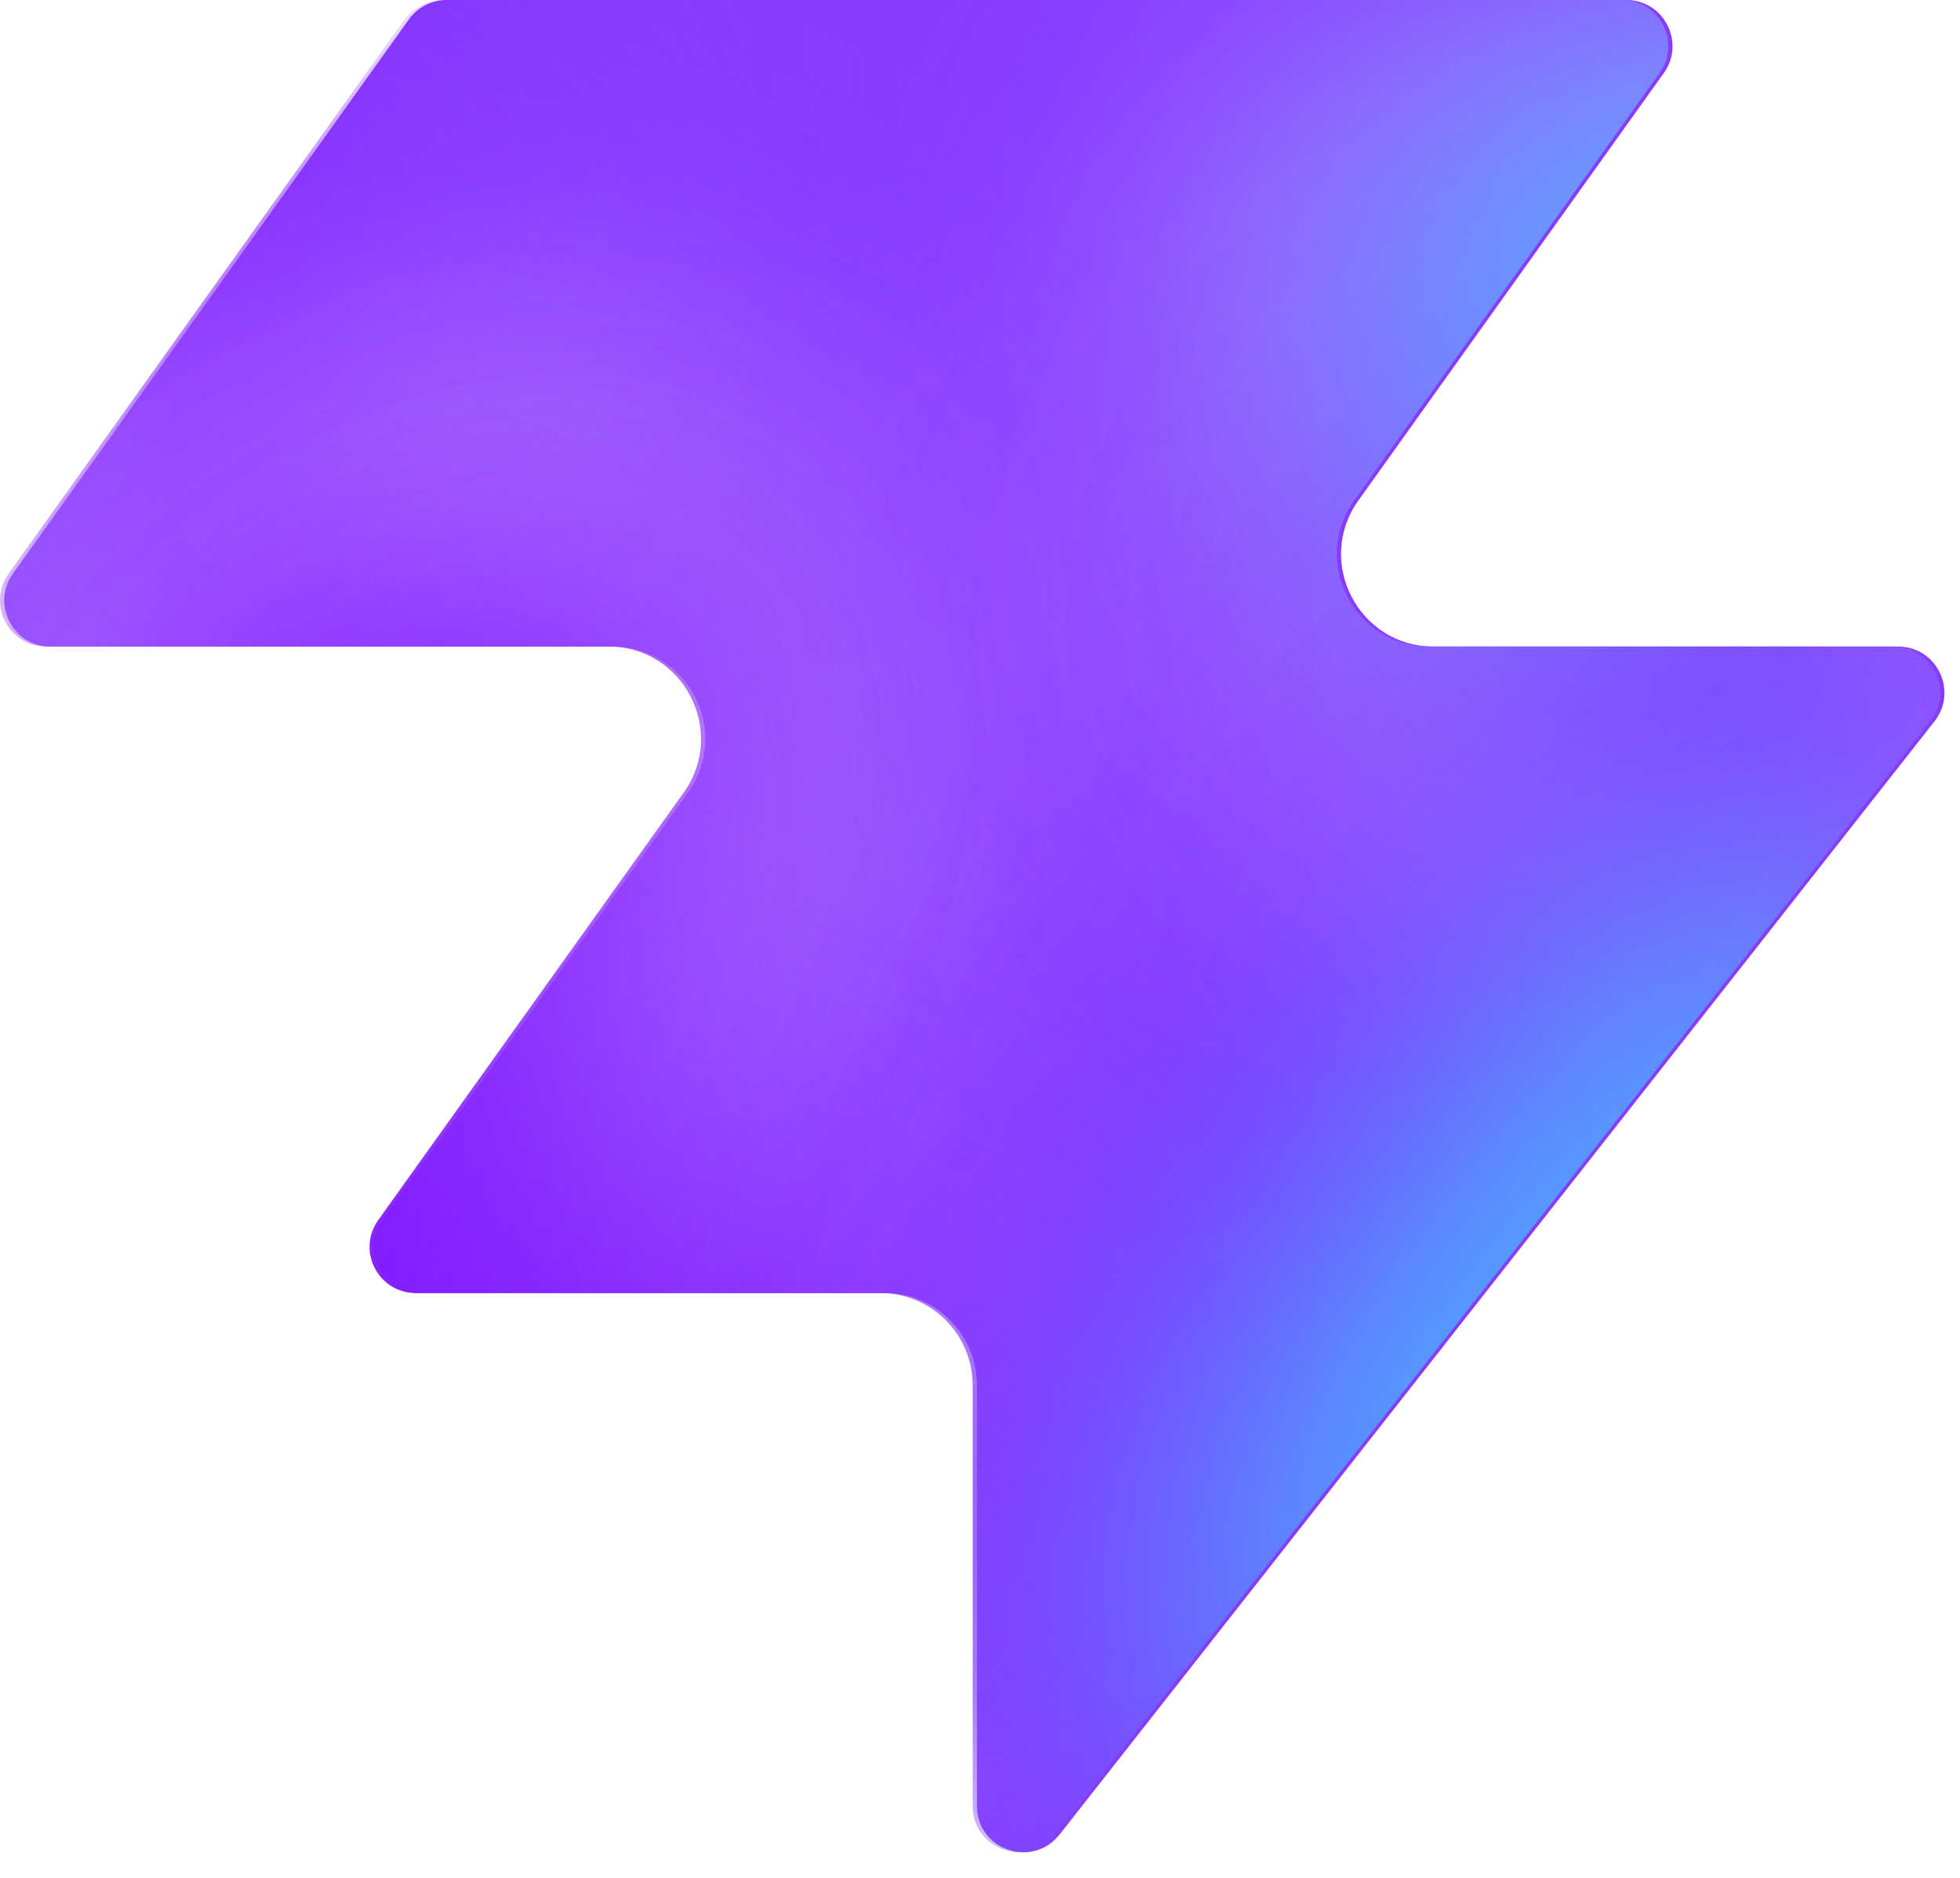
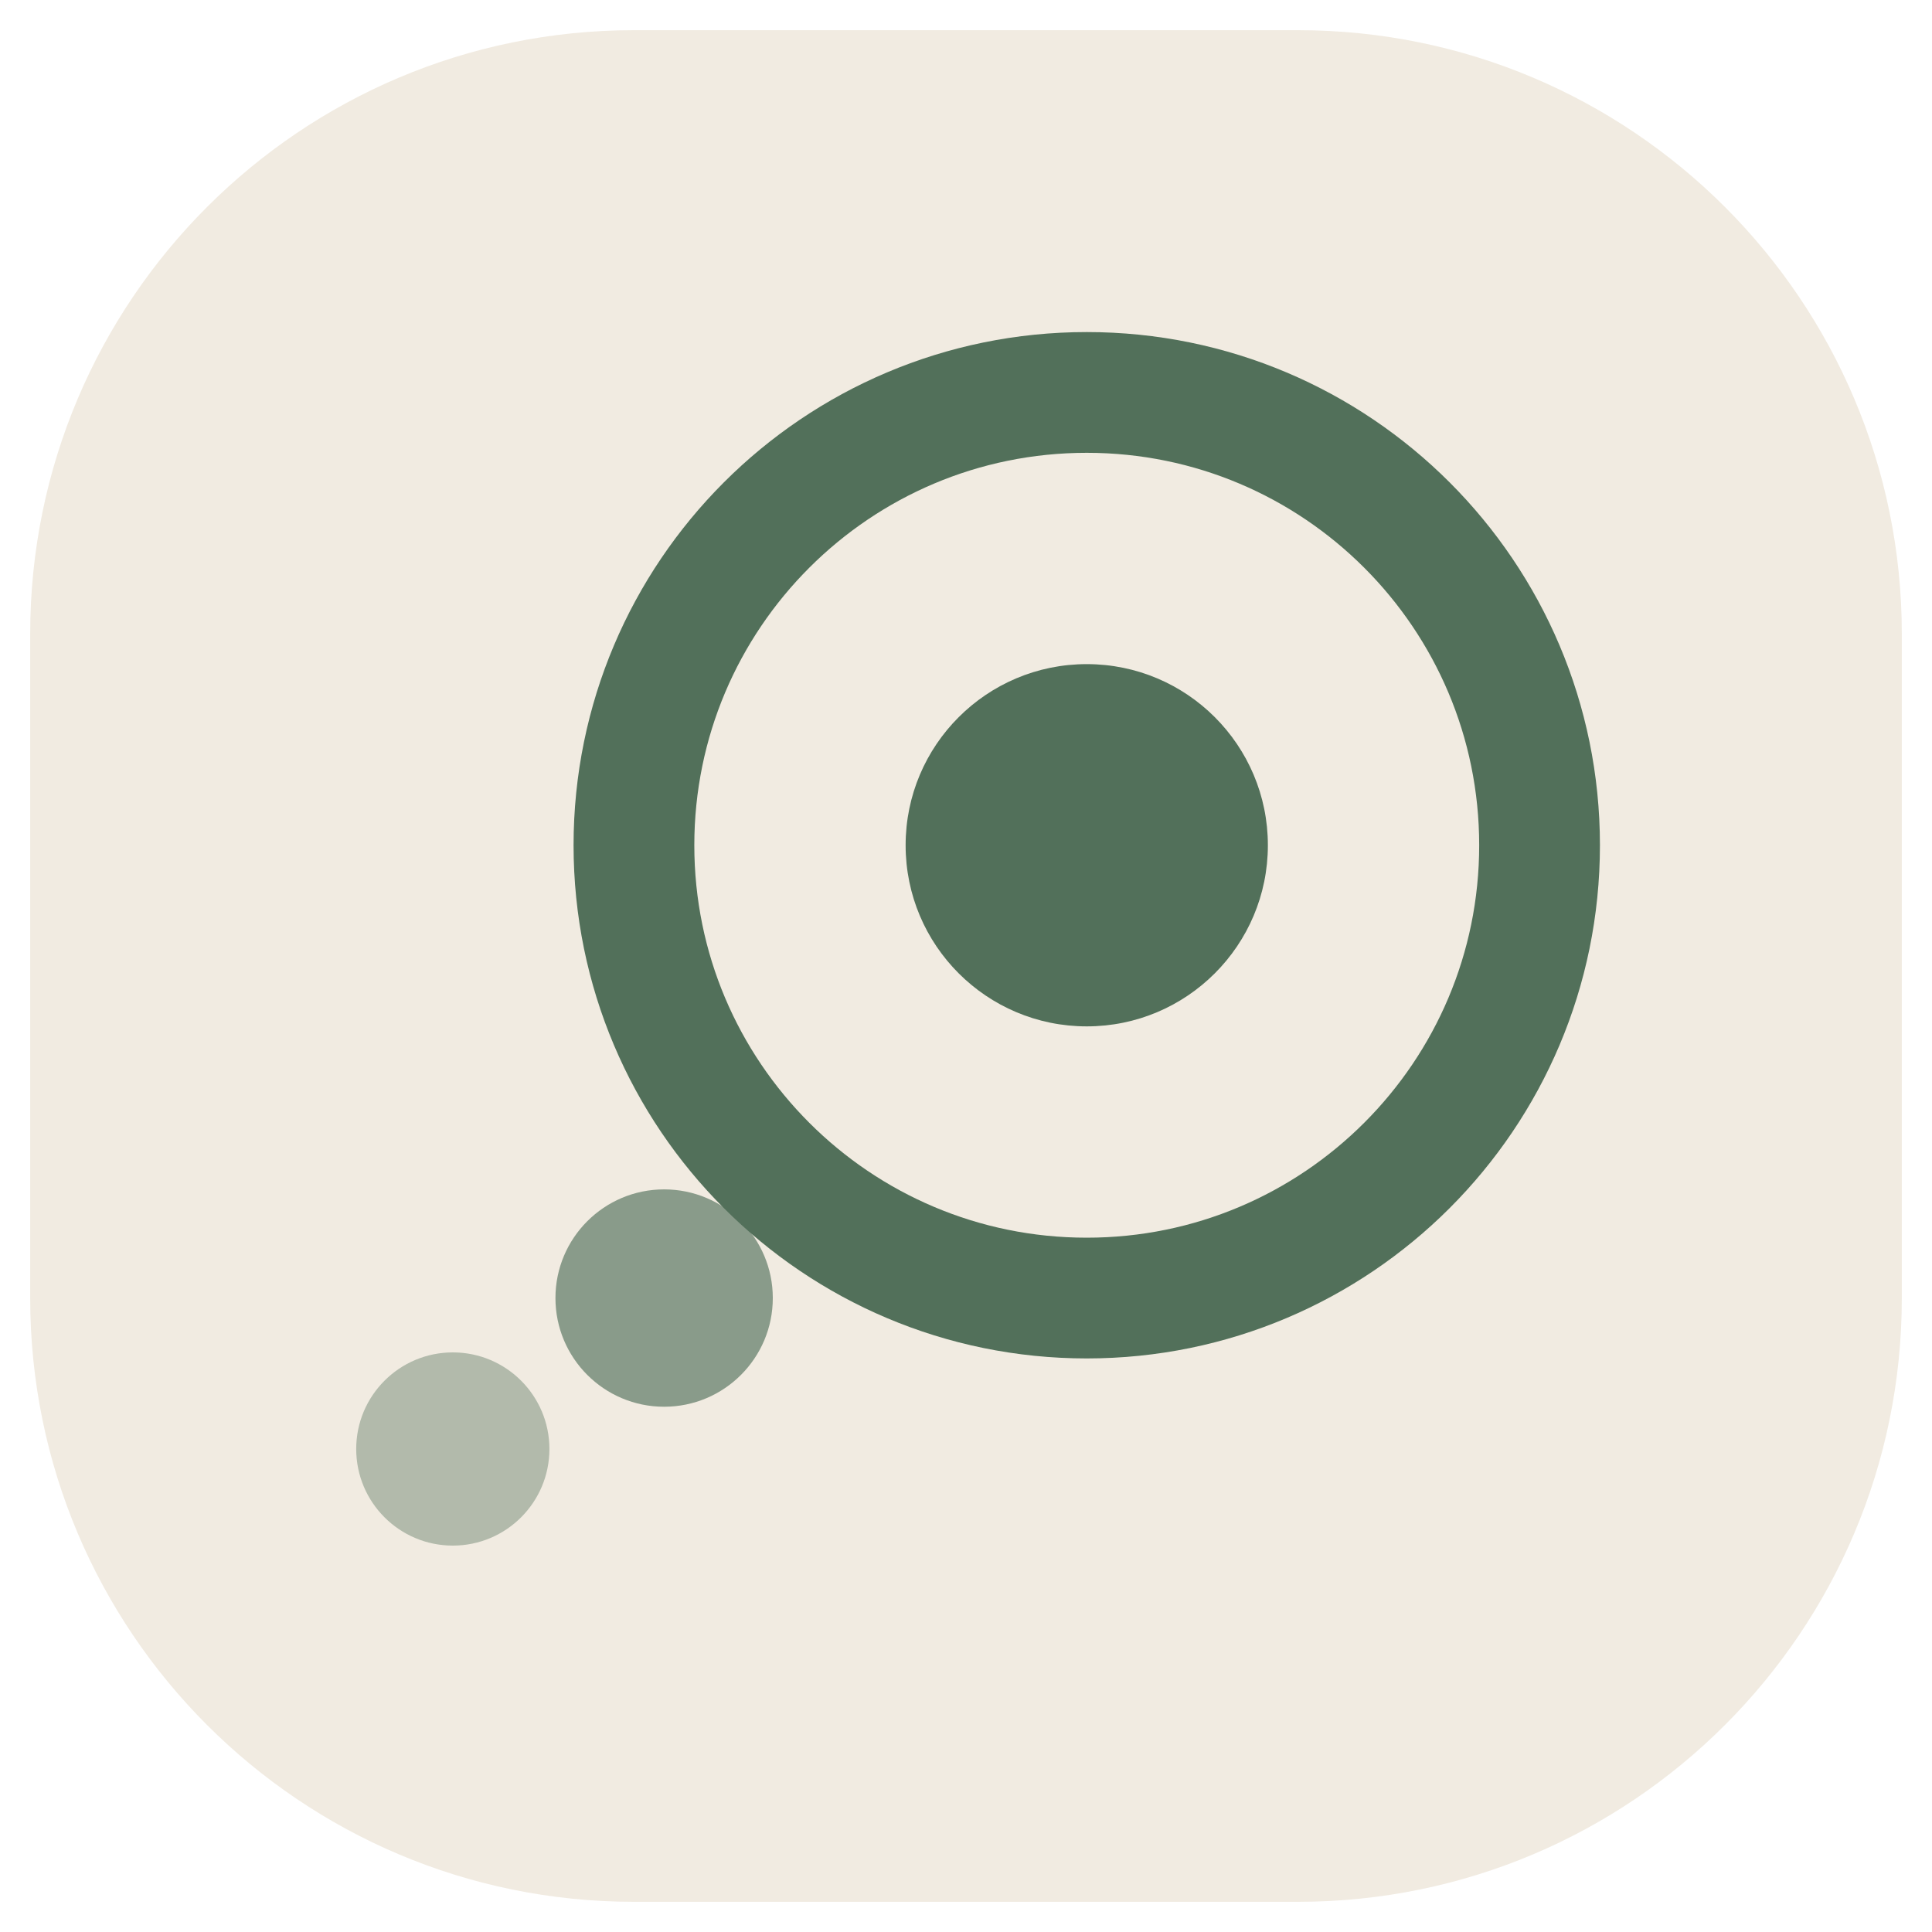
- <svg xmlns="http://www.w3.org/2000/svg" width="48" height="46" fill="none" viewBox="0 0 48 46">
-   <path fill="#863bff" d="M25.946 44.938c-.664.845-2.021.375-2.021-.698V33.937a2.26 2.26 0 0 0-2.262-2.262H10.287c-.92 0-1.456-1.04-.92-1.788l7.48-10.471c1.07-1.497 0-3.578-1.842-3.578H1.237c-.92 0-1.456-1.04-.92-1.788L10.013.474c.214-.297.556-.474.92-.474h28.894c.92 0 1.456 1.04.92 1.788l-7.48 10.471c-1.07 1.498 0 3.579 1.842 3.579h11.377c.943 0 1.473 1.088.89 1.83L25.947 44.94z" style="fill:#863bff;fill:color(display-p3 .525 .23 1);fill-opacity:1" />
-   <mask id="a" width="48" height="46" x="0" y="0" maskUnits="userSpaceOnUse" style="mask-type:alpha">
-     <path fill="#000" d="M25.842 44.938c-.664.844-2.021.375-2.021-.698V33.937a2.26 2.26 0 0 0-2.262-2.262H10.183c-.92 0-1.456-1.04-.92-1.788l7.48-10.471c1.07-1.498 0-3.579-1.842-3.579H1.133c-.92 0-1.456-1.04-.92-1.787L9.91.473c.214-.297.556-.474.92-.474h28.894c.92 0 1.456 1.04.92 1.788l-7.48 10.471c-1.07 1.498 0 3.578 1.842 3.578h11.377c.943 0 1.473 1.088.89 1.832L25.843 44.94z" style="fill:#000;fill-opacity:1" />
-   </mask>
-   <g mask="url(#a)">
-     <g filter="url(#b)">
-       <ellipse cx="5.508" cy="14.704" fill="#ede6ff" rx="5.508" ry="14.704" style="fill:#ede6ff;fill:color(display-p3 .927 .903 1);fill-opacity:1" transform="matrix(.00324 1 1 -.00324 -4.47 31.516)" />
-     </g>
-     <g filter="url(#c)">
-       <ellipse cx="10.399" cy="29.851" fill="#ede6ff" rx="10.399" ry="29.851" style="fill:#ede6ff;fill:color(display-p3 .927 .903 1);fill-opacity:1" transform="matrix(.00324 1 1 -.00324 -39.328 7.883)" />
-     </g>
-     <g filter="url(#d)">
-       <ellipse cx="5.508" cy="30.487" fill="#7e14ff" rx="5.508" ry="30.487" style="fill:#7e14ff;fill:color(display-p3 .492 .077 1);fill-opacity:1" transform="rotate(89.814 -25.913 -14.639)scale(1 -1)" />
-     </g>
-     <g filter="url(#e)">
-       <ellipse cx="5.508" cy="30.599" fill="#7e14ff" rx="5.508" ry="30.599" style="fill:#7e14ff;fill:color(display-p3 .492 .077 1);fill-opacity:1" transform="rotate(89.814 -32.644 -3.334)scale(1 -1)" />
-     </g>
-     <g filter="url(#f)">
-       <ellipse cx="5.508" cy="30.599" fill="#7e14ff" rx="5.508" ry="30.599" style="fill:#7e14ff;fill:color(display-p3 .492 .077 1);fill-opacity:1" transform="matrix(.00324 1 1 -.00324 -34.34 30.47)" />
-     </g>
-     <g filter="url(#g)">
-       <ellipse cx="14.072" cy="22.078" fill="#ede6ff" rx="14.072" ry="22.078" style="fill:#ede6ff;fill:color(display-p3 .927 .903 1);fill-opacity:1" transform="rotate(93.35 24.506 48.493)scale(-1 1)" />
-     </g>
-     <g filter="url(#h)">
-       <ellipse cx="3.47" cy="21.501" fill="#7e14ff" rx="3.47" ry="21.501" style="fill:#7e14ff;fill:color(display-p3 .492 .077 1);fill-opacity:1" transform="rotate(89.009 28.708 47.59)scale(-1 1)" />
-     </g>
-     <g filter="url(#i)">
-       <ellipse cx="3.47" cy="21.501" fill="#7e14ff" rx="3.47" ry="21.501" style="fill:#7e14ff;fill:color(display-p3 .492 .077 1);fill-opacity:1" transform="rotate(89.009 28.708 47.59)scale(-1 1)" />
-     </g>
-     <g filter="url(#j)">
-       <ellipse cx=".387" cy="8.972" fill="#7e14ff" rx="4.407" ry="29.108" style="fill:#7e14ff;fill:color(display-p3 .492 .077 1);fill-opacity:1" transform="rotate(39.51 .387 8.972)" />
-     </g>
-     <g filter="url(#k)">
-       <ellipse cx="47.523" cy="-6.092" fill="#7e14ff" rx="4.407" ry="29.108" style="fill:#7e14ff;fill:color(display-p3 .492 .077 1);fill-opacity:1" transform="rotate(37.892 47.523 -6.092)" />
-     </g>
-     <g filter="url(#l)">
-       <ellipse cx="41.412" cy="6.333" fill="#47bfff" rx="5.971" ry="9.665" style="fill:#47bfff;fill:color(display-p3 .28 .748 1);fill-opacity:1" transform="rotate(37.892 41.412 6.333)" />
-     </g>
-     <g filter="url(#m)">
-       <ellipse cx="-1.879" cy="38.332" fill="#7e14ff" rx="4.407" ry="29.108" style="fill:#7e14ff;fill:color(display-p3 .492 .077 1);fill-opacity:1" transform="rotate(37.892 -1.88 38.332)" />
-     </g>
-     <g filter="url(#n)">
-       <ellipse cx="-1.879" cy="38.332" fill="#7e14ff" rx="4.407" ry="29.108" style="fill:#7e14ff;fill:color(display-p3 .492 .077 1);fill-opacity:1" transform="rotate(37.892 -1.88 38.332)" />
-     </g>
-     <g filter="url(#o)">
-       <ellipse cx="35.651" cy="29.907" fill="#7e14ff" rx="4.407" ry="29.108" style="fill:#7e14ff;fill:color(display-p3 .492 .077 1);fill-opacity:1" transform="rotate(37.892 35.651 29.907)" />
-     </g>
-     <g filter="url(#p)">
-       <ellipse cx="38.418" cy="32.4" fill="#47bfff" rx="5.971" ry="15.297" style="fill:#47bfff;fill:color(display-p3 .28 .748 1);fill-opacity:1" transform="rotate(37.892 38.418 32.4)" />
-     </g>
-   </g>
-   <defs>
-     <filter id="b" width="60.045" height="41.654" x="-19.77" y="16.149" color-interpolation-filters="sRGB" filterUnits="userSpaceOnUse">
-       <feFlood flood-opacity="0" result="BackgroundImageFix" />
-       <feBlend in="SourceGraphic" in2="BackgroundImageFix" result="shape" />
-       <feGaussianBlur result="effect1_foregroundBlur_2002_17158" stdDeviation="7.659" />
-     </filter>
-     <filter id="c" width="90.34" height="51.437" x="-54.613" y="-7.533" color-interpolation-filters="sRGB" filterUnits="userSpaceOnUse">
-       <feFlood flood-opacity="0" result="BackgroundImageFix" />
-       <feBlend in="SourceGraphic" in2="BackgroundImageFix" result="shape" />
-       <feGaussianBlur result="effect1_foregroundBlur_2002_17158" stdDeviation="7.659" />
-     </filter>
-     <filter id="d" width="79.355" height="29.4" x="-49.64" y="2.03" color-interpolation-filters="sRGB" filterUnits="userSpaceOnUse">
-       <feFlood flood-opacity="0" result="BackgroundImageFix" />
-       <feBlend in="SourceGraphic" in2="BackgroundImageFix" result="shape" />
-       <feGaussianBlur result="effect1_foregroundBlur_2002_17158" stdDeviation="4.596" />
-     </filter>
-     <filter id="e" width="79.579" height="29.4" x="-45.045" y="20.029" color-interpolation-filters="sRGB" filterUnits="userSpaceOnUse">
-       <feFlood flood-opacity="0" result="BackgroundImageFix" />
-       <feBlend in="SourceGraphic" in2="BackgroundImageFix" result="shape" />
-       <feGaussianBlur result="effect1_foregroundBlur_2002_17158" stdDeviation="4.596" />
-     </filter>
-     <filter id="f" width="79.579" height="29.4" x="-43.513" y="21.178" color-interpolation-filters="sRGB" filterUnits="userSpaceOnUse">
-       <feFlood flood-opacity="0" result="BackgroundImageFix" />
-       <feBlend in="SourceGraphic" in2="BackgroundImageFix" result="shape" />
-       <feGaussianBlur result="effect1_foregroundBlur_2002_17158" stdDeviation="4.596" />
-     </filter>
-     <filter id="g" width="74.749" height="58.852" x="15.756" y="-17.901" color-interpolation-filters="sRGB" filterUnits="userSpaceOnUse">
-       <feFlood flood-opacity="0" result="BackgroundImageFix" />
-       <feBlend in="SourceGraphic" in2="BackgroundImageFix" result="shape" />
-       <feGaussianBlur result="effect1_foregroundBlur_2002_17158" stdDeviation="7.659" />
-     </filter>
-     <filter id="h" width="61.377" height="25.362" x="23.548" y="2.284" color-interpolation-filters="sRGB" filterUnits="userSpaceOnUse">
-       <feFlood flood-opacity="0" result="BackgroundImageFix" />
-       <feBlend in="SourceGraphic" in2="BackgroundImageFix" result="shape" />
-       <feGaussianBlur result="effect1_foregroundBlur_2002_17158" stdDeviation="4.596" />
-     </filter>
-     <filter id="i" width="61.377" height="25.362" x="23.548" y="2.284" color-interpolation-filters="sRGB" filterUnits="userSpaceOnUse">
-       <feFlood flood-opacity="0" result="BackgroundImageFix" />
-       <feBlend in="SourceGraphic" in2="BackgroundImageFix" result="shape" />
-       <feGaussianBlur result="effect1_foregroundBlur_2002_17158" stdDeviation="4.596" />
-     </filter>
-     <filter id="j" width="56.045" height="63.649" x="-27.636" y="-22.853" color-interpolation-filters="sRGB" filterUnits="userSpaceOnUse">
-       <feFlood flood-opacity="0" result="BackgroundImageFix" />
-       <feBlend in="SourceGraphic" in2="BackgroundImageFix" result="shape" />
-       <feGaussianBlur result="effect1_foregroundBlur_2002_17158" stdDeviation="4.596" />
-     </filter>
-     <filter id="k" width="54.814" height="64.646" x="20.116" y="-38.415" color-interpolation-filters="sRGB" filterUnits="userSpaceOnUse">
-       <feFlood flood-opacity="0" result="BackgroundImageFix" />
-       <feBlend in="SourceGraphic" in2="BackgroundImageFix" result="shape" />
-       <feGaussianBlur result="effect1_foregroundBlur_2002_17158" stdDeviation="4.596" />
-     </filter>
-     <filter id="l" width="33.541" height="35.313" x="24.641" y="-11.323" color-interpolation-filters="sRGB" filterUnits="userSpaceOnUse">
-       <feFlood flood-opacity="0" result="BackgroundImageFix" />
-       <feBlend in="SourceGraphic" in2="BackgroundImageFix" result="shape" />
-       <feGaussianBlur result="effect1_foregroundBlur_2002_17158" stdDeviation="4.596" />
-     </filter>
-     <filter id="m" width="54.814" height="64.646" x="-29.286" y="6.009" color-interpolation-filters="sRGB" filterUnits="userSpaceOnUse">
-       <feFlood flood-opacity="0" result="BackgroundImageFix" />
-       <feBlend in="SourceGraphic" in2="BackgroundImageFix" result="shape" />
-       <feGaussianBlur result="effect1_foregroundBlur_2002_17158" stdDeviation="4.596" />
-     </filter>
-     <filter id="n" width="54.814" height="64.646" x="-29.286" y="6.009" color-interpolation-filters="sRGB" filterUnits="userSpaceOnUse">
-       <feFlood flood-opacity="0" result="BackgroundImageFix" />
-       <feBlend in="SourceGraphic" in2="BackgroundImageFix" result="shape" />
-       <feGaussianBlur result="effect1_foregroundBlur_2002_17158" stdDeviation="4.596" />
-     </filter>
-     <filter id="o" width="54.814" height="64.646" x="8.244" y="-2.416" color-interpolation-filters="sRGB" filterUnits="userSpaceOnUse">
-       <feFlood flood-opacity="0" result="BackgroundImageFix" />
-       <feBlend in="SourceGraphic" in2="BackgroundImageFix" result="shape" />
-       <feGaussianBlur result="effect1_foregroundBlur_2002_17158" stdDeviation="4.596" />
-     </filter>
-     <filter id="p" width="39.409" height="43.623" x="18.713" y="10.588" color-interpolation-filters="sRGB" filterUnits="userSpaceOnUse">
-       <feFlood flood-opacity="0" result="BackgroundImageFix" />
-       <feBlend in="SourceGraphic" in2="BackgroundImageFix" result="shape" />
-       <feGaussianBlur result="effect1_foregroundBlur_2002_17158" stdDeviation="4.596" />
-     </filter>
-   </defs>
+ <svg xmlns="http://www.w3.org/2000/svg" viewBox="0 0 32 32">
+   <style>
+     .tile { fill: #f1ebe1; }
+     .ink { fill: #52705a; }
+     .ring { fill: none; stroke: #52705a; }
+     @media (prefers-color-scheme: dark) {
+       .tile { fill: #27211c; }
+       .ink { fill: #a9c2a9; }
+       .ring { stroke: #a9c2a9; }
+     }
+   </style>
+   <rect class="tile" x="0.5" y="0.5" width="31" height="31" rx="10" />
+   <circle class="ink" cx="7.5" cy="24" r="1.6" opacity="0.4" />
+   <circle class="ink" cx="11" cy="21.5" r="1.8" opacity="0.65" />
+   <circle class="ring" cx="18" cy="14" r="7.5" stroke-width="2" />
+   <circle class="ink" cx="18" cy="14" r="3" />
</svg>
